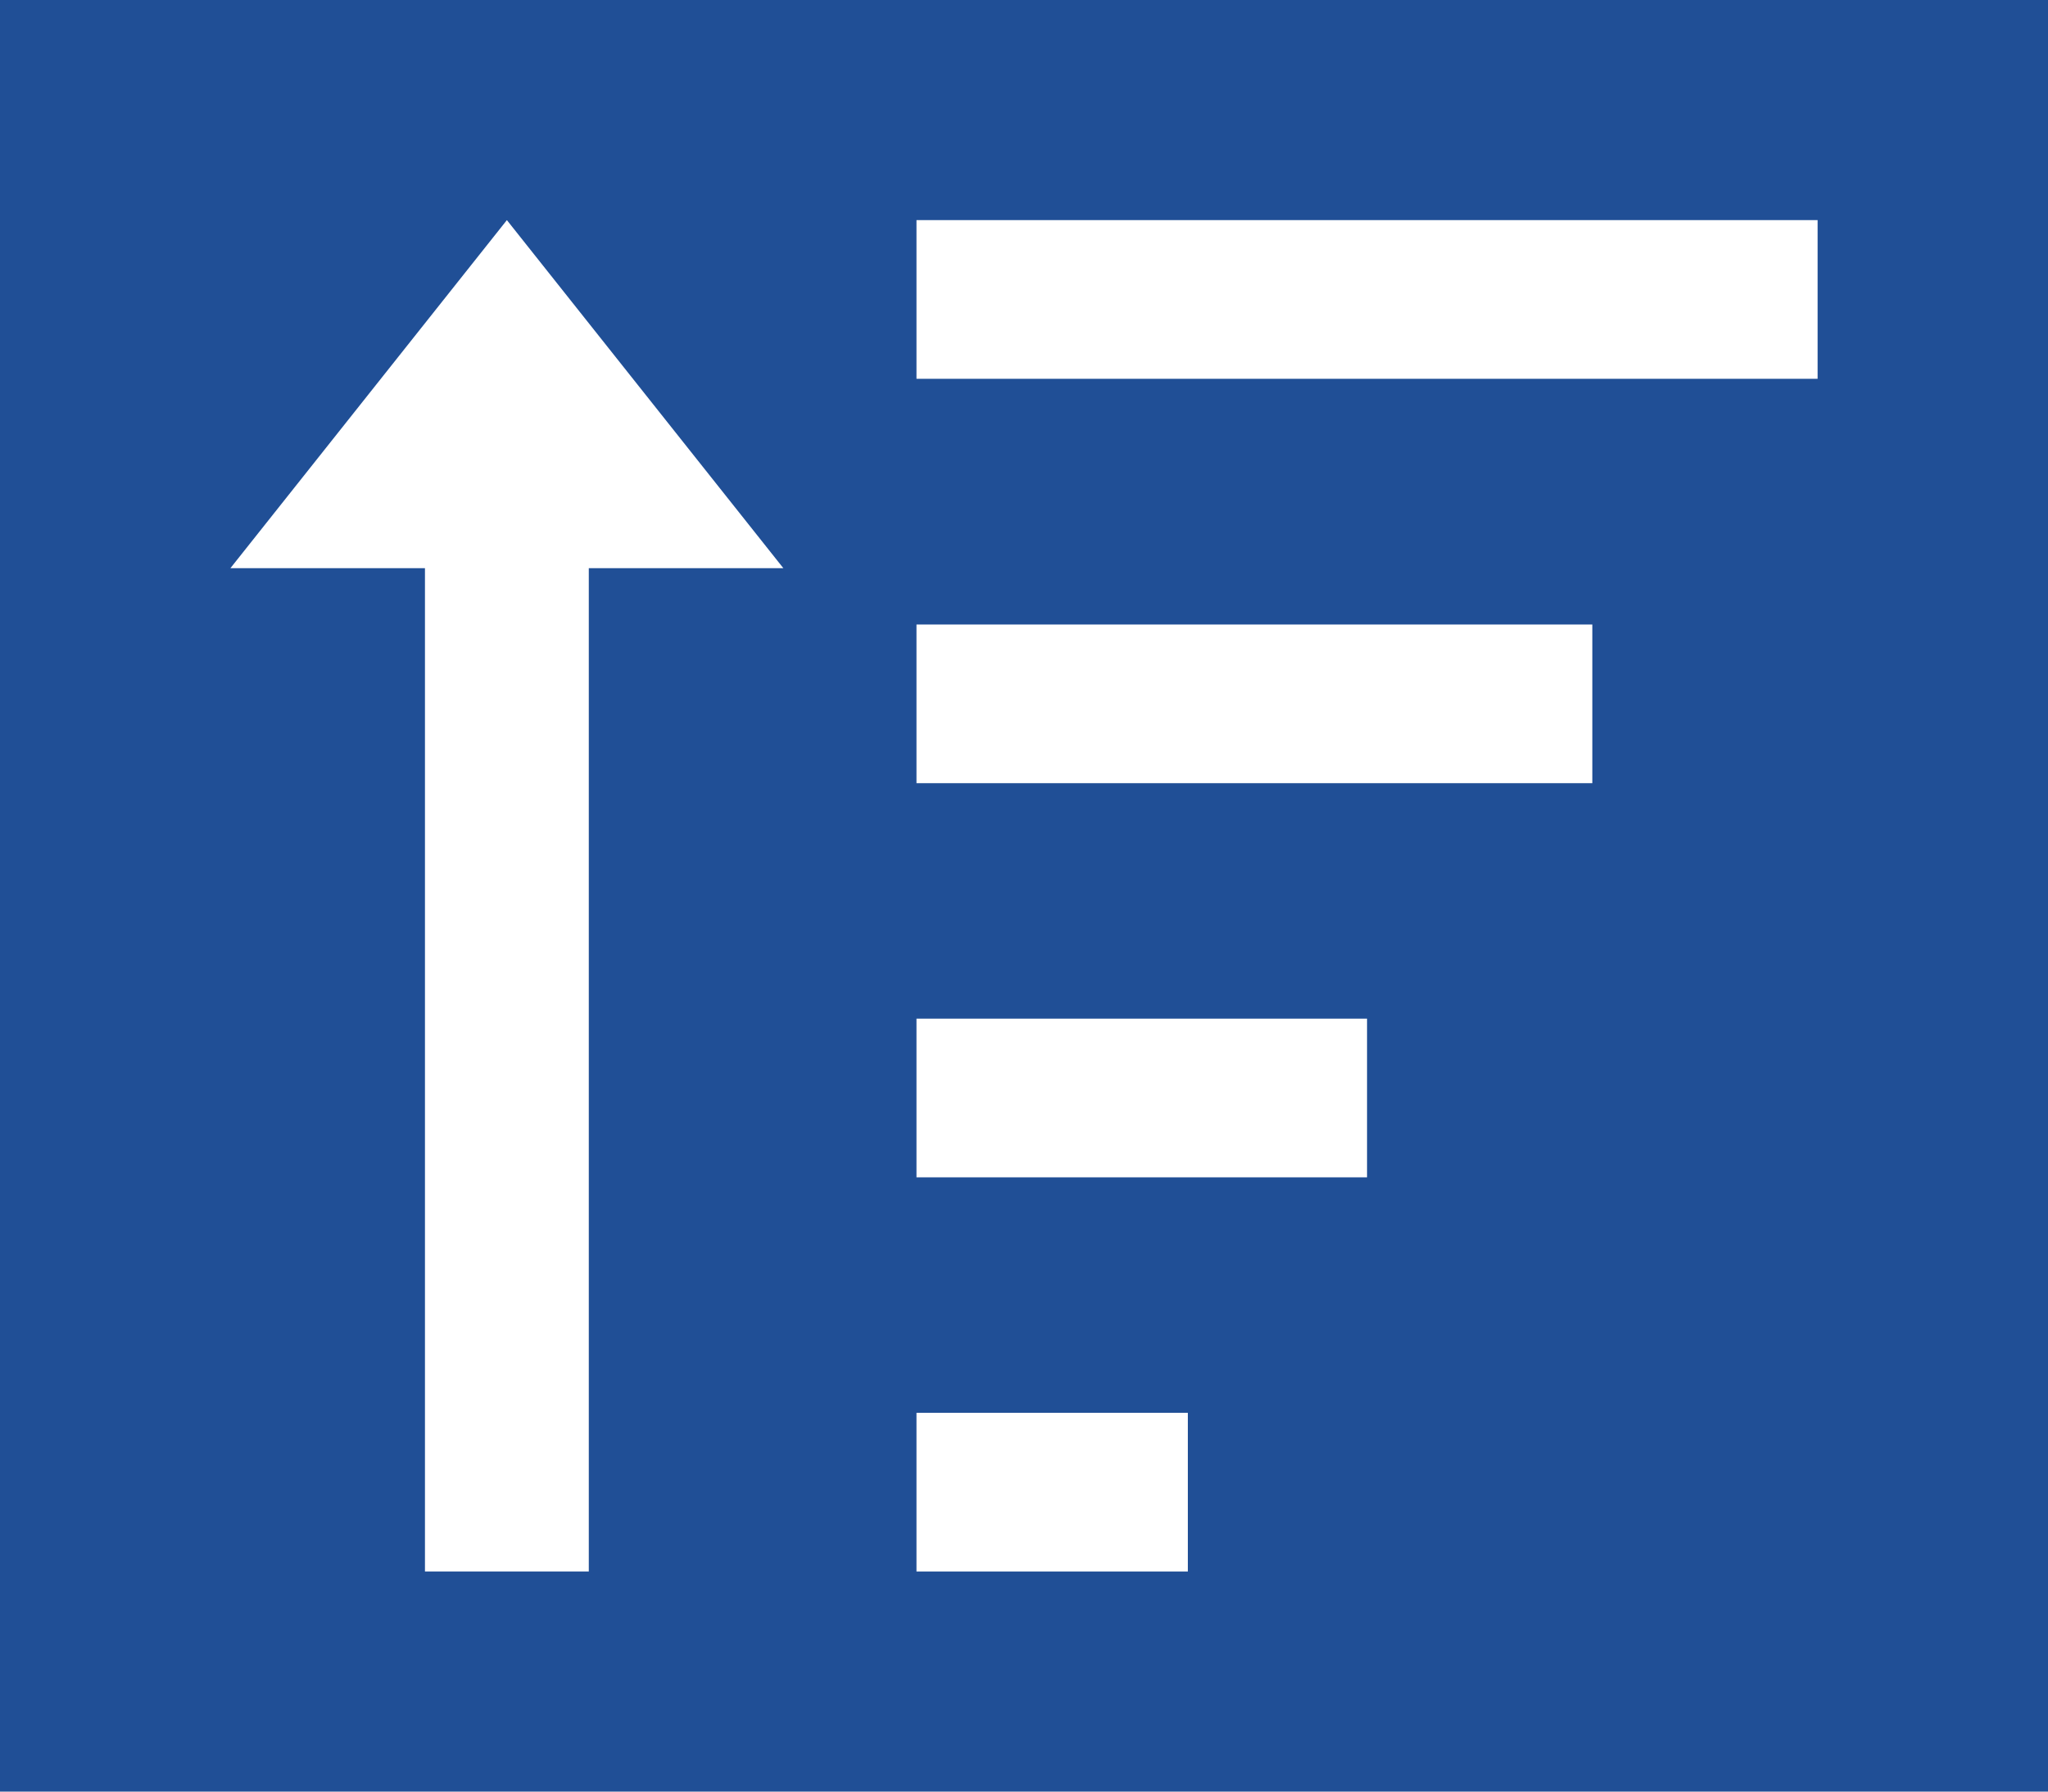
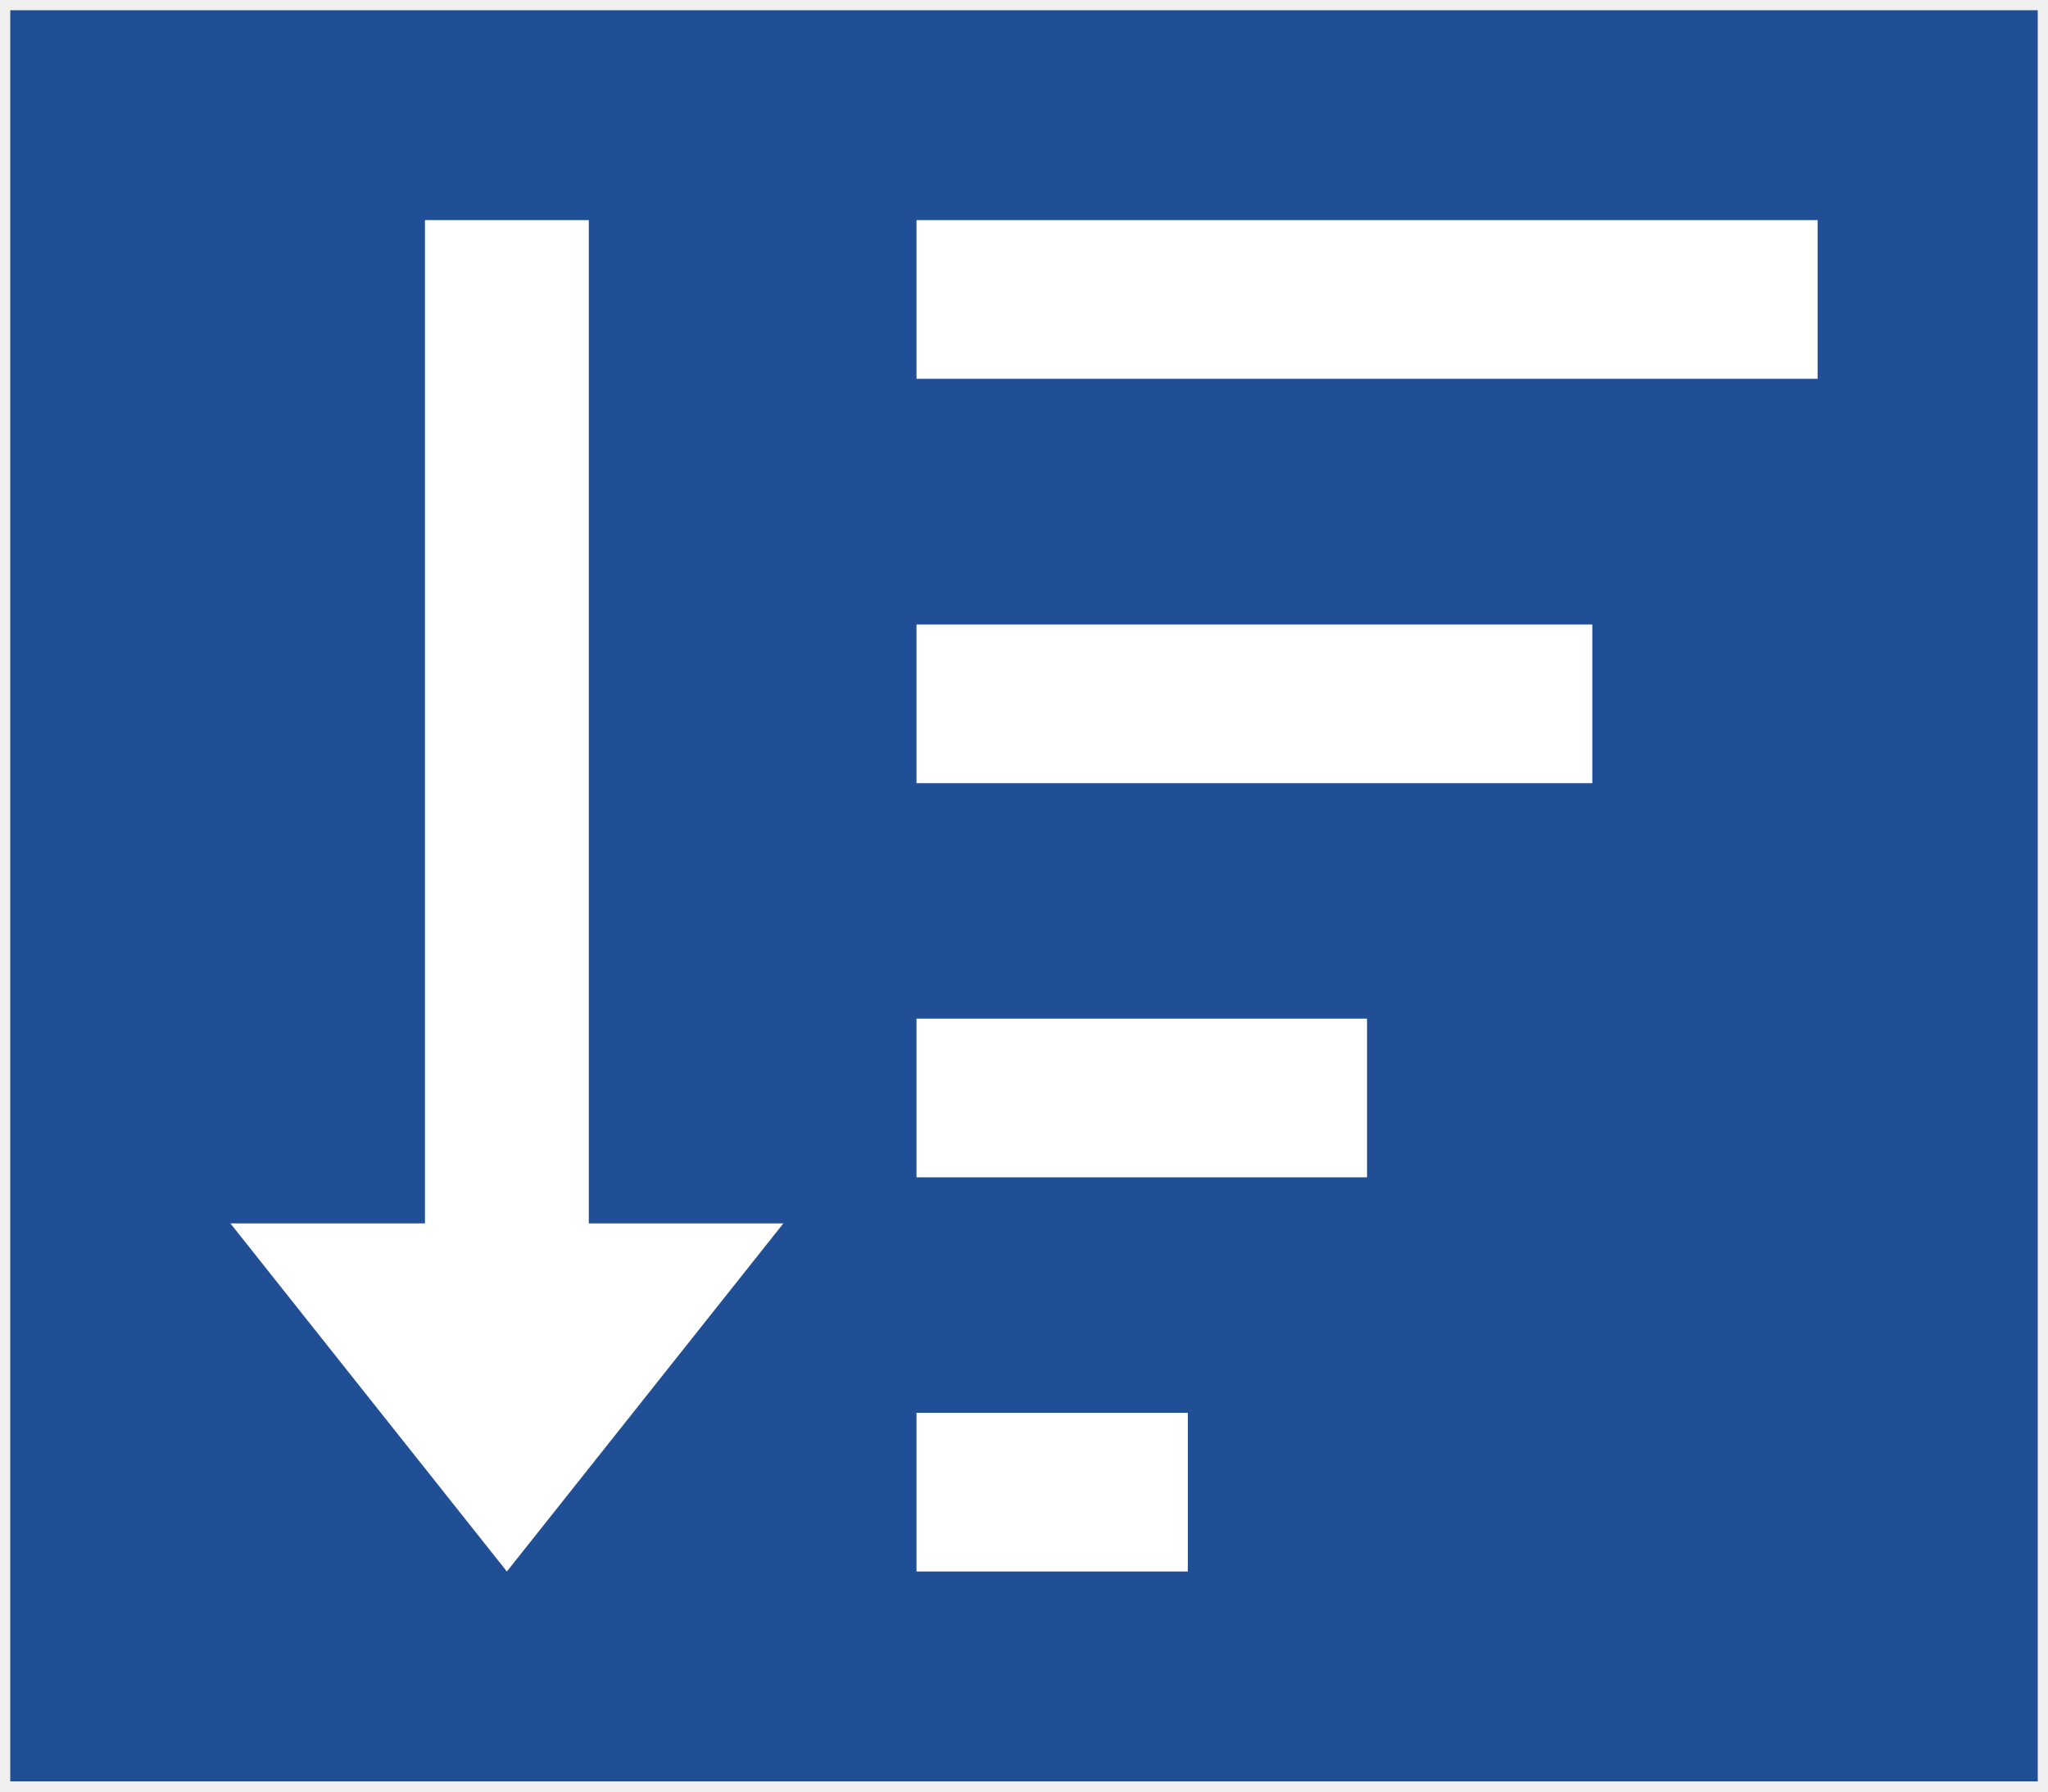
- <svg xmlns="http://www.w3.org/2000/svg" version="1.1" x="0px" y="0px" viewBox="0 0 40 35" style="enable-background:new 0 0 40 35;" xml:space="preserve">
+ <svg xmlns="http://www.w3.org/2000/svg" version="1.1" id="Layer_1" x="0px" y="0px" viewBox="0 0 40 35" style="enable-background:new 0 0 40 35;" xml:space="preserve">
  <style type="text/css">
- 	.st0{fill:#FFFFFF;stroke:#204F96;stroke-width:0.75;stroke-miterlimit:10;}
- 	.st1{fill:#204F96;}
- 	.st2{fill:#B5C4DA;}
- 	.st3{fill:none;stroke:#BABABA;stroke-width:0.832;stroke-miterlimit:10;}
- 	.st4{fill:#BABABA;}
- 	.st5{fill:#FFFFFF;}
- 	.st6{fill:#F6F6F7;}
- 	.st7{fill:#595D5D;}
- 	.st8{fill:none;stroke:#FFE000;stroke-width:2;stroke-miterlimit:10;}
- 	.st9{fill:none;stroke:#164989;stroke-width:2;stroke-miterlimit:10;}
- 	.st10{fill:none;stroke:#BABABA;stroke-width:0.5;stroke-miterlimit:10;}
- 	.st11{fill:none;stroke:#204F96;stroke-width:1.742;stroke-miterlimit:10;}
- 	.st12{fill:none;stroke:#969696;stroke-width:1.783;stroke-miterlimit:10;}
- 	.st13{fill:#666666;}
- 	.st14{fill:#F1F1F1;}
- 	.st15{fill:#FFFFFF;stroke:#204F96;stroke-width:9.379809e-02;stroke-miterlimit:10;}
- 	.st16{fill:none;stroke:#BABABA;stroke-width:1.06;stroke-miterlimit:10;}
- 	.st17{fill:none;stroke:#BABABA;stroke-miterlimit:10;}
- 	.st18{fill:none;stroke:#535655;stroke-width:1.19;stroke-miterlimit:10;}
- 	.st19{fill:none;stroke:#1C4F94;stroke-width:1.19;stroke-miterlimit:10;}
- 	.st20{enable-background:new    ;}
- 	.st21{fill:#1C4F94;}
- 	.st22{fill:none;stroke:#1C5095;stroke-width:1.19;stroke-miterlimit:10;}
- 	.st23{fill:none;}
- 	.st24{fill:#535655;stroke:#535655;stroke-width:0.42;stroke-miterlimit:10;}
- 	.st25{fill:#155294;}
- 	.st26{fill:none;stroke:#595D5D;stroke-width:1.5;stroke-miterlimit:10;}
- 	.st27{fill:#E7E8E9;}
- 	.st28{fill:none;stroke:#000000;stroke-width:0.25;stroke-miterlimit:10;}
- 	.st29{fill:#DDDDDD;}
- 	.st30{fill:none;stroke:#204F95;stroke-width:2.679;stroke-miterlimit:10;}
- 	.st31{fill-rule:evenodd;clip-rule:evenodd;fill:#FFE000;}
- 	.st32{fill-rule:evenodd;clip-rule:evenodd;fill:#164989;}
- 	.st33{fill:#1A171B;}
- 	.st34{fill:#1D4F95;}
- 	.st35{fill:none;stroke:#FFFFFF;stroke-width:1.08;stroke-miterlimit:10;}
- 	.st36{fill:none;stroke:#FFE000;stroke-width:2.133;stroke-miterlimit:10;}
- 	.st37{opacity:0.5;}
- 	.st38{fill:#757677;}
- 	.st39{fill:none;stroke:#969696;stroke-width:2.252;stroke-miterlimit:10;}
+ 	.st0{fill:#204F96;}
+ 	.st1{fill:#FFFFFF;}
</style>
-   <g id="Layer_1">
-     <g id="Layer_2">
- 	</g>
-     <g id="Layer_3">
- 	</g>
-     <g id="Layer_4">
- 	</g>
-     <g id="Layer_5">
- 	</g>
-     <g id="Layer_6">
- 	</g>
-     <rect class="st1" width="40" height="35" />
+   <rect x="0.2" y="0.2" class="st0" width="39.6" height="34.6" />
+   <g id="Layer_2_1_">
+ </g>
+   <g id="Layer_3">
+ </g>
+   <g id="Layer_4">
+ </g>
+   <g id="Layer_5">
+ </g>
+   <g id="Layer_6">
+ </g>
+   <g>
+     <polygon class="st1" points="4.5,23.9 9.9,30.7 15.3,23.9 11.5,23.9 11.5,4.3 8.3,4.3 8.3,23.9  " />
+   </g>
+   <g>
    <g>
-       <polygon class="st5" points="15.3,11.1 9.9,4.3 4.5,11.1 8.3,11.1 8.3,30.7 11.5,30.7 11.5,11.1   " />
+       <rect x="17.9" y="4.3" class="st1" width="17.6" height="3.1" />
    </g>
    <g>
-       <g>
-         <rect x="17.9" y="4.3" class="st5" width="17.6" height="3.1" />
-       </g>
-       <g>
-         <rect x="17.9" y="12.2" class="st5" width="13.2" height="3.1" />
-       </g>
-       <g>
-         <rect x="17.9" y="19.9" class="st5" width="8.8" height="3.1" />
-       </g>
-       <g>
-         <rect x="17.9" y="27.6" class="st5" width="5.3" height="3.1" />
-       </g>
+       <rect x="17.9" y="12.2" class="st1" width="13.2" height="3.1" />
+     </g>
+     <g>
+       <rect x="17.9" y="19.9" class="st1" width="8.8" height="3.1" />
+     </g>
+     <g>
+       <rect x="17.9" y="27.6" class="st1" width="5.3" height="3.1" />
    </g>
  </g>
  <g id="Layer_7">
</g>
  <g id="Layer_8">
</g>
  <g id="Layer_9">
</g>
</svg>
